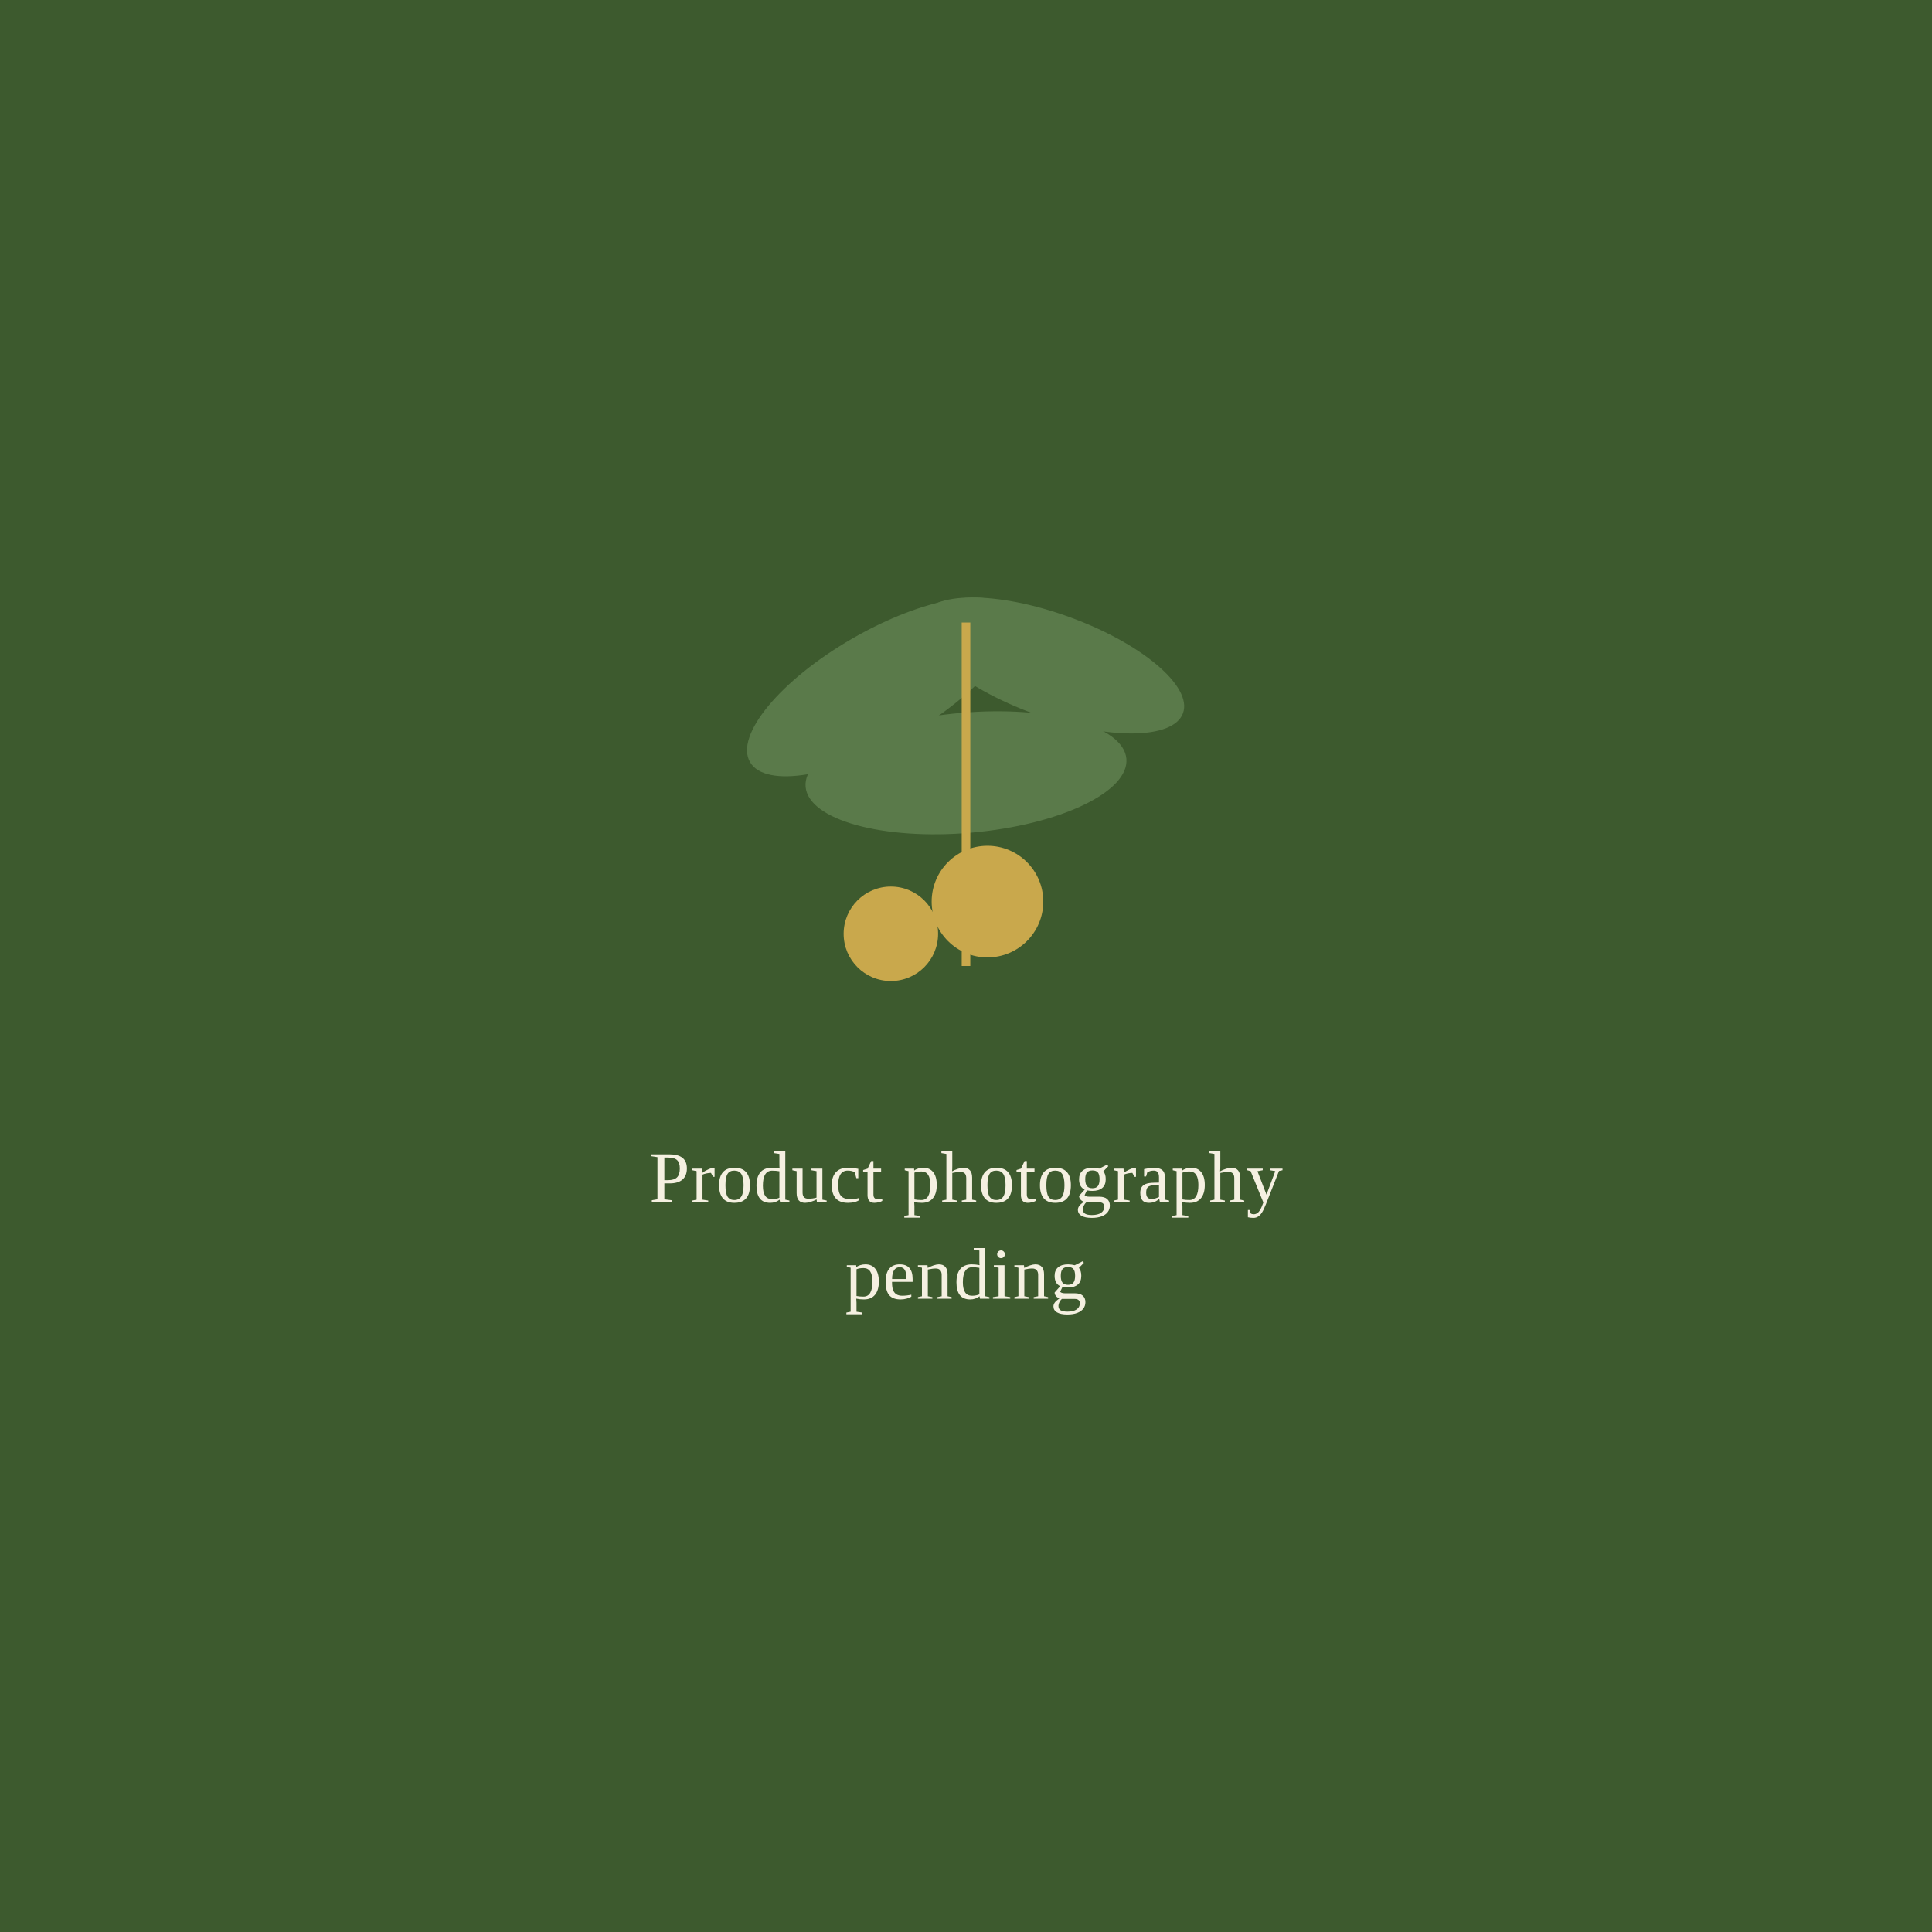
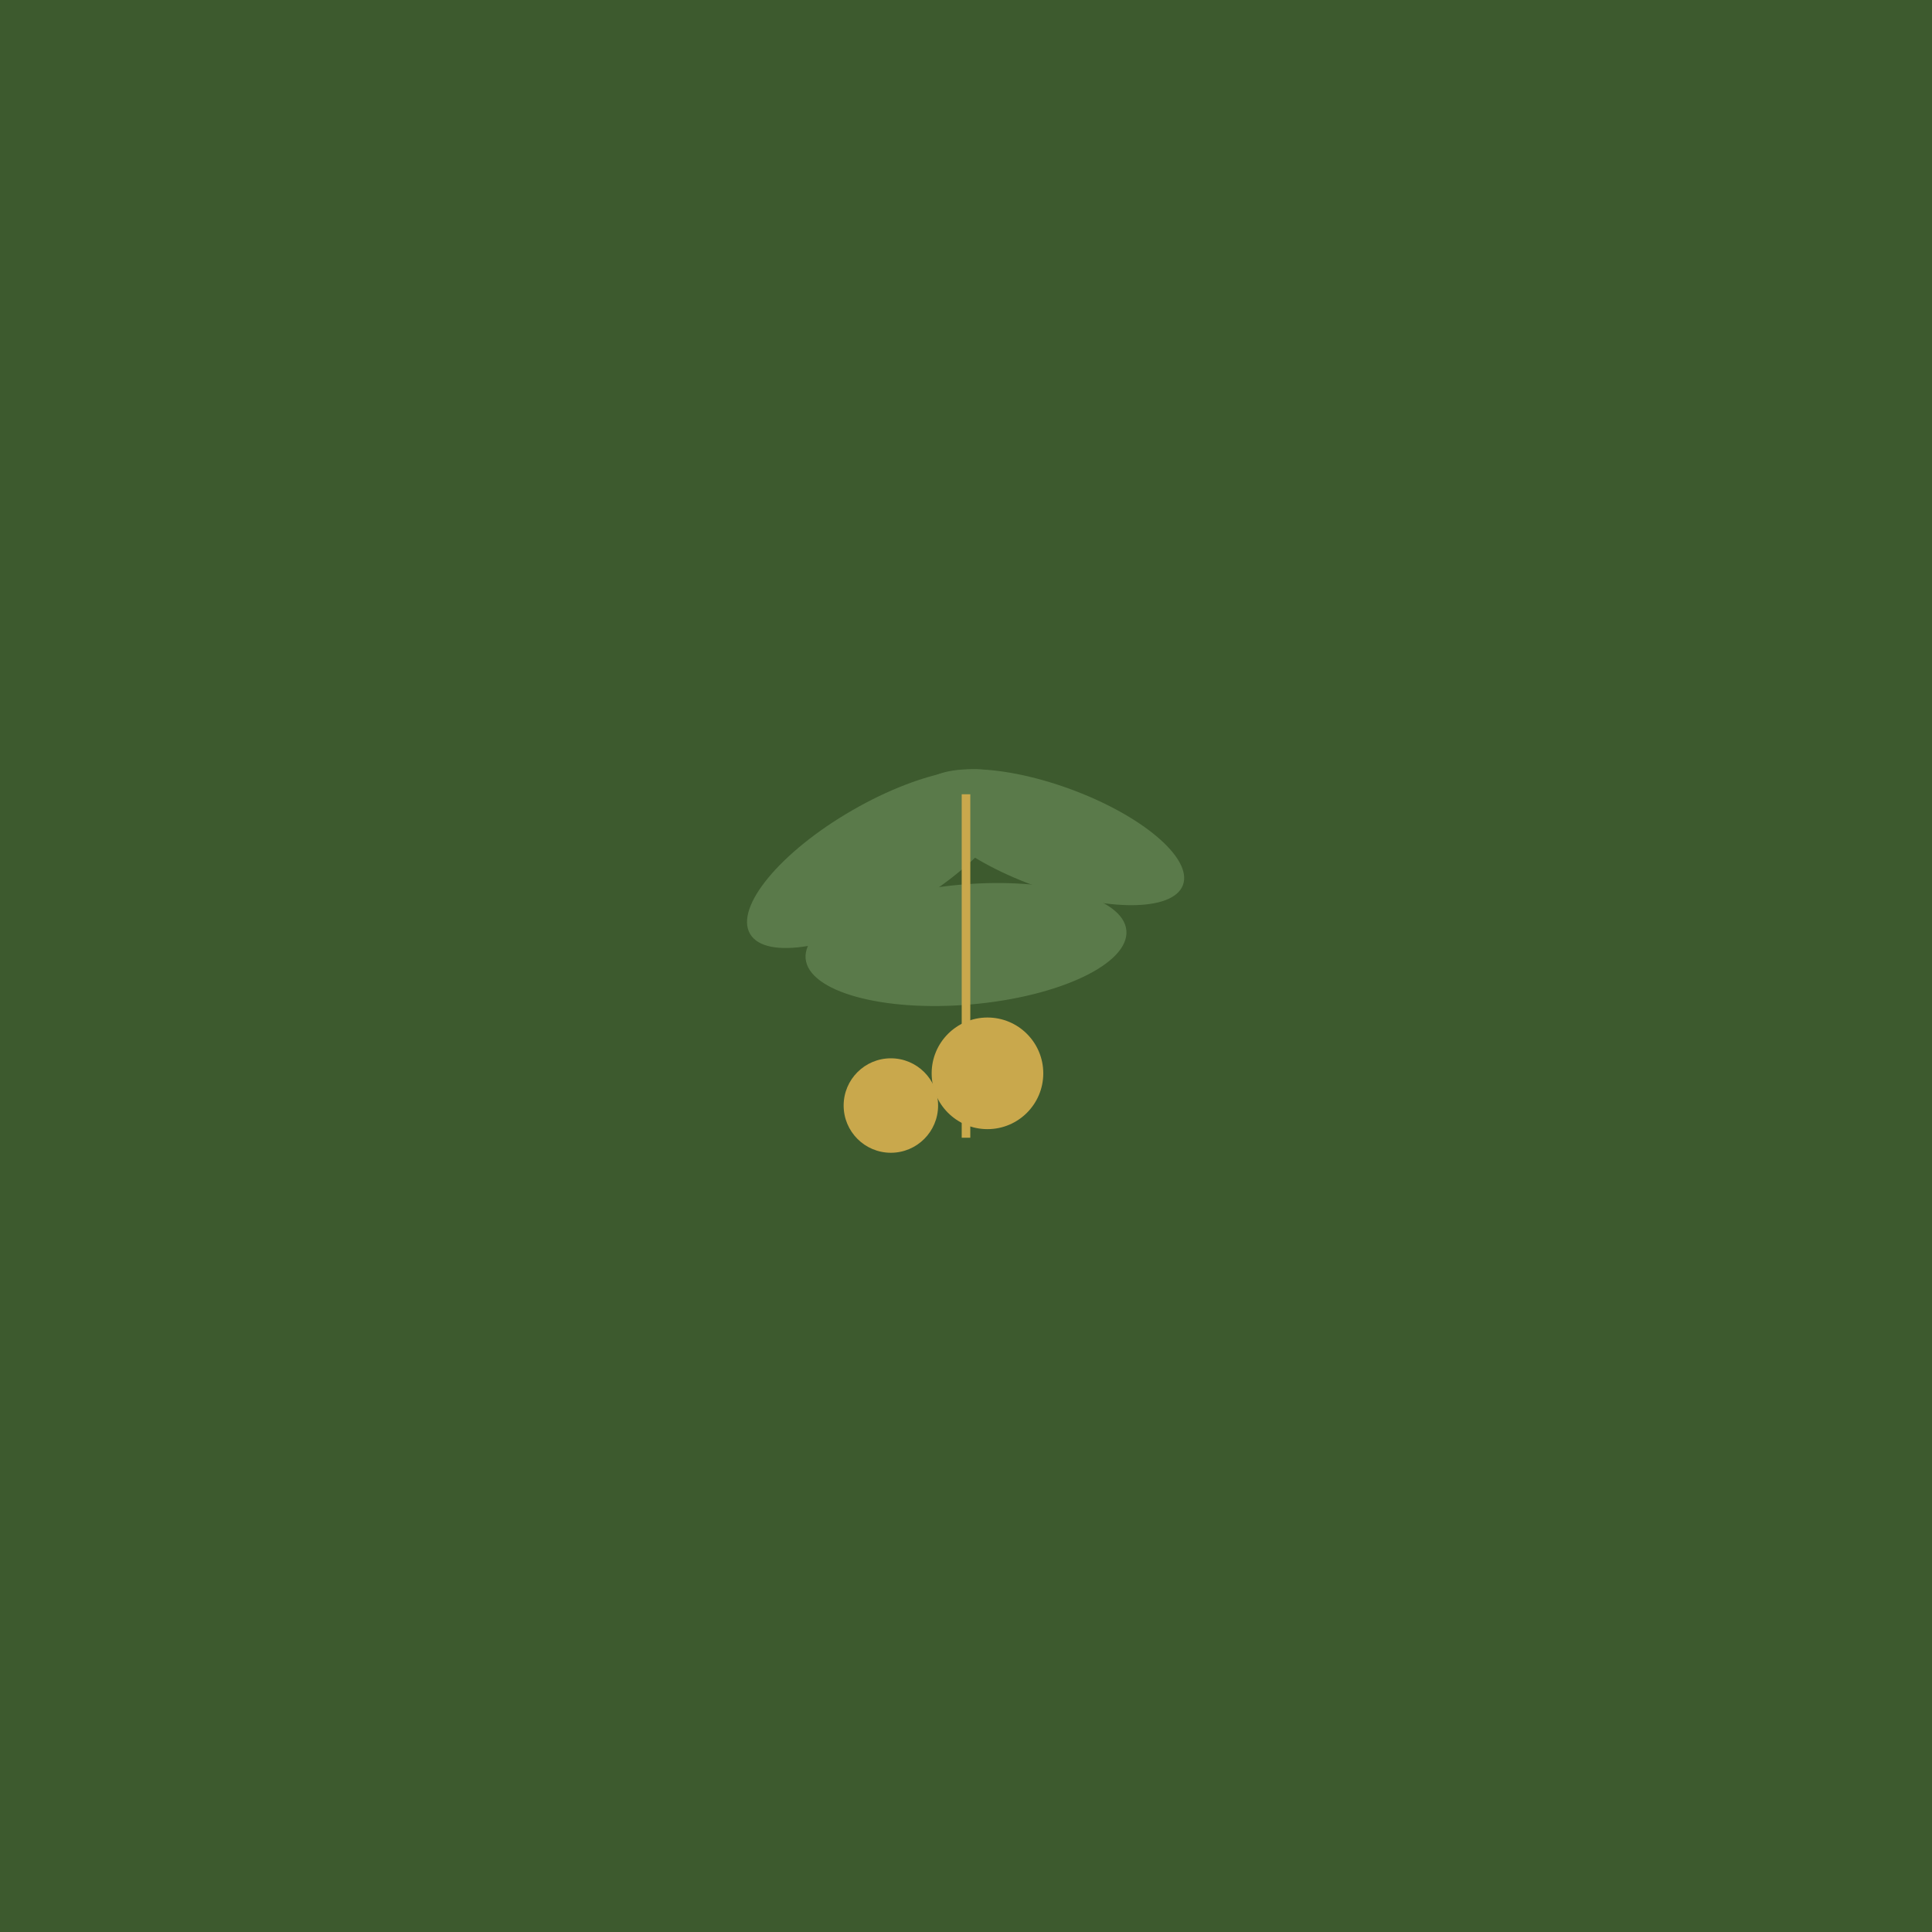
- <svg xmlns="http://www.w3.org/2000/svg" viewBox="0 0 900 900" role="img" aria-label="Product photography pending">
+ <svg xmlns="http://www.w3.org/2000/svg" viewBox="0 0 900 900" role="img" aria-label="Illustration of an olive sprig">
  <rect width="900" height="900" fill="#3d5a2e" />
-   <g transform="translate(450,380)">
+   <g transform="translate(450,460)">
    <ellipse cx="-40" cy="-60" rx="70" ry="26" fill="#5a7a4a" transform="rotate(-30 -40 -60)" />
    <ellipse cx="40" cy="-70" rx="65" ry="24" fill="#5a7a4a" transform="rotate(20 40 -70)" />
    <ellipse cx="0" cy="-20" rx="75" ry="28" fill="#5a7a4a" transform="rotate(-5 0 -20)" />
    <line x1="0" y1="-90" x2="0" y2="70" stroke="#c9a84c" stroke-width="4" />
    <circle cx="10" cy="40" r="26" fill="#c9a84c" />
    <circle cx="-35" cy="55" r="22" fill="#c9a84c" />
  </g>
-   <text x="450" y="560" text-anchor="middle" font-family="Georgia, 'Times New Roman', serif" font-size="34" fill="#f5f0e1" letter-spacing="0.5">Product photography</text>
-   <text x="450" y="605" text-anchor="middle" font-family="Georgia, 'Times New Roman', serif" font-size="34" fill="#f5f0e1" letter-spacing="0.5">pending</text>
</svg>
